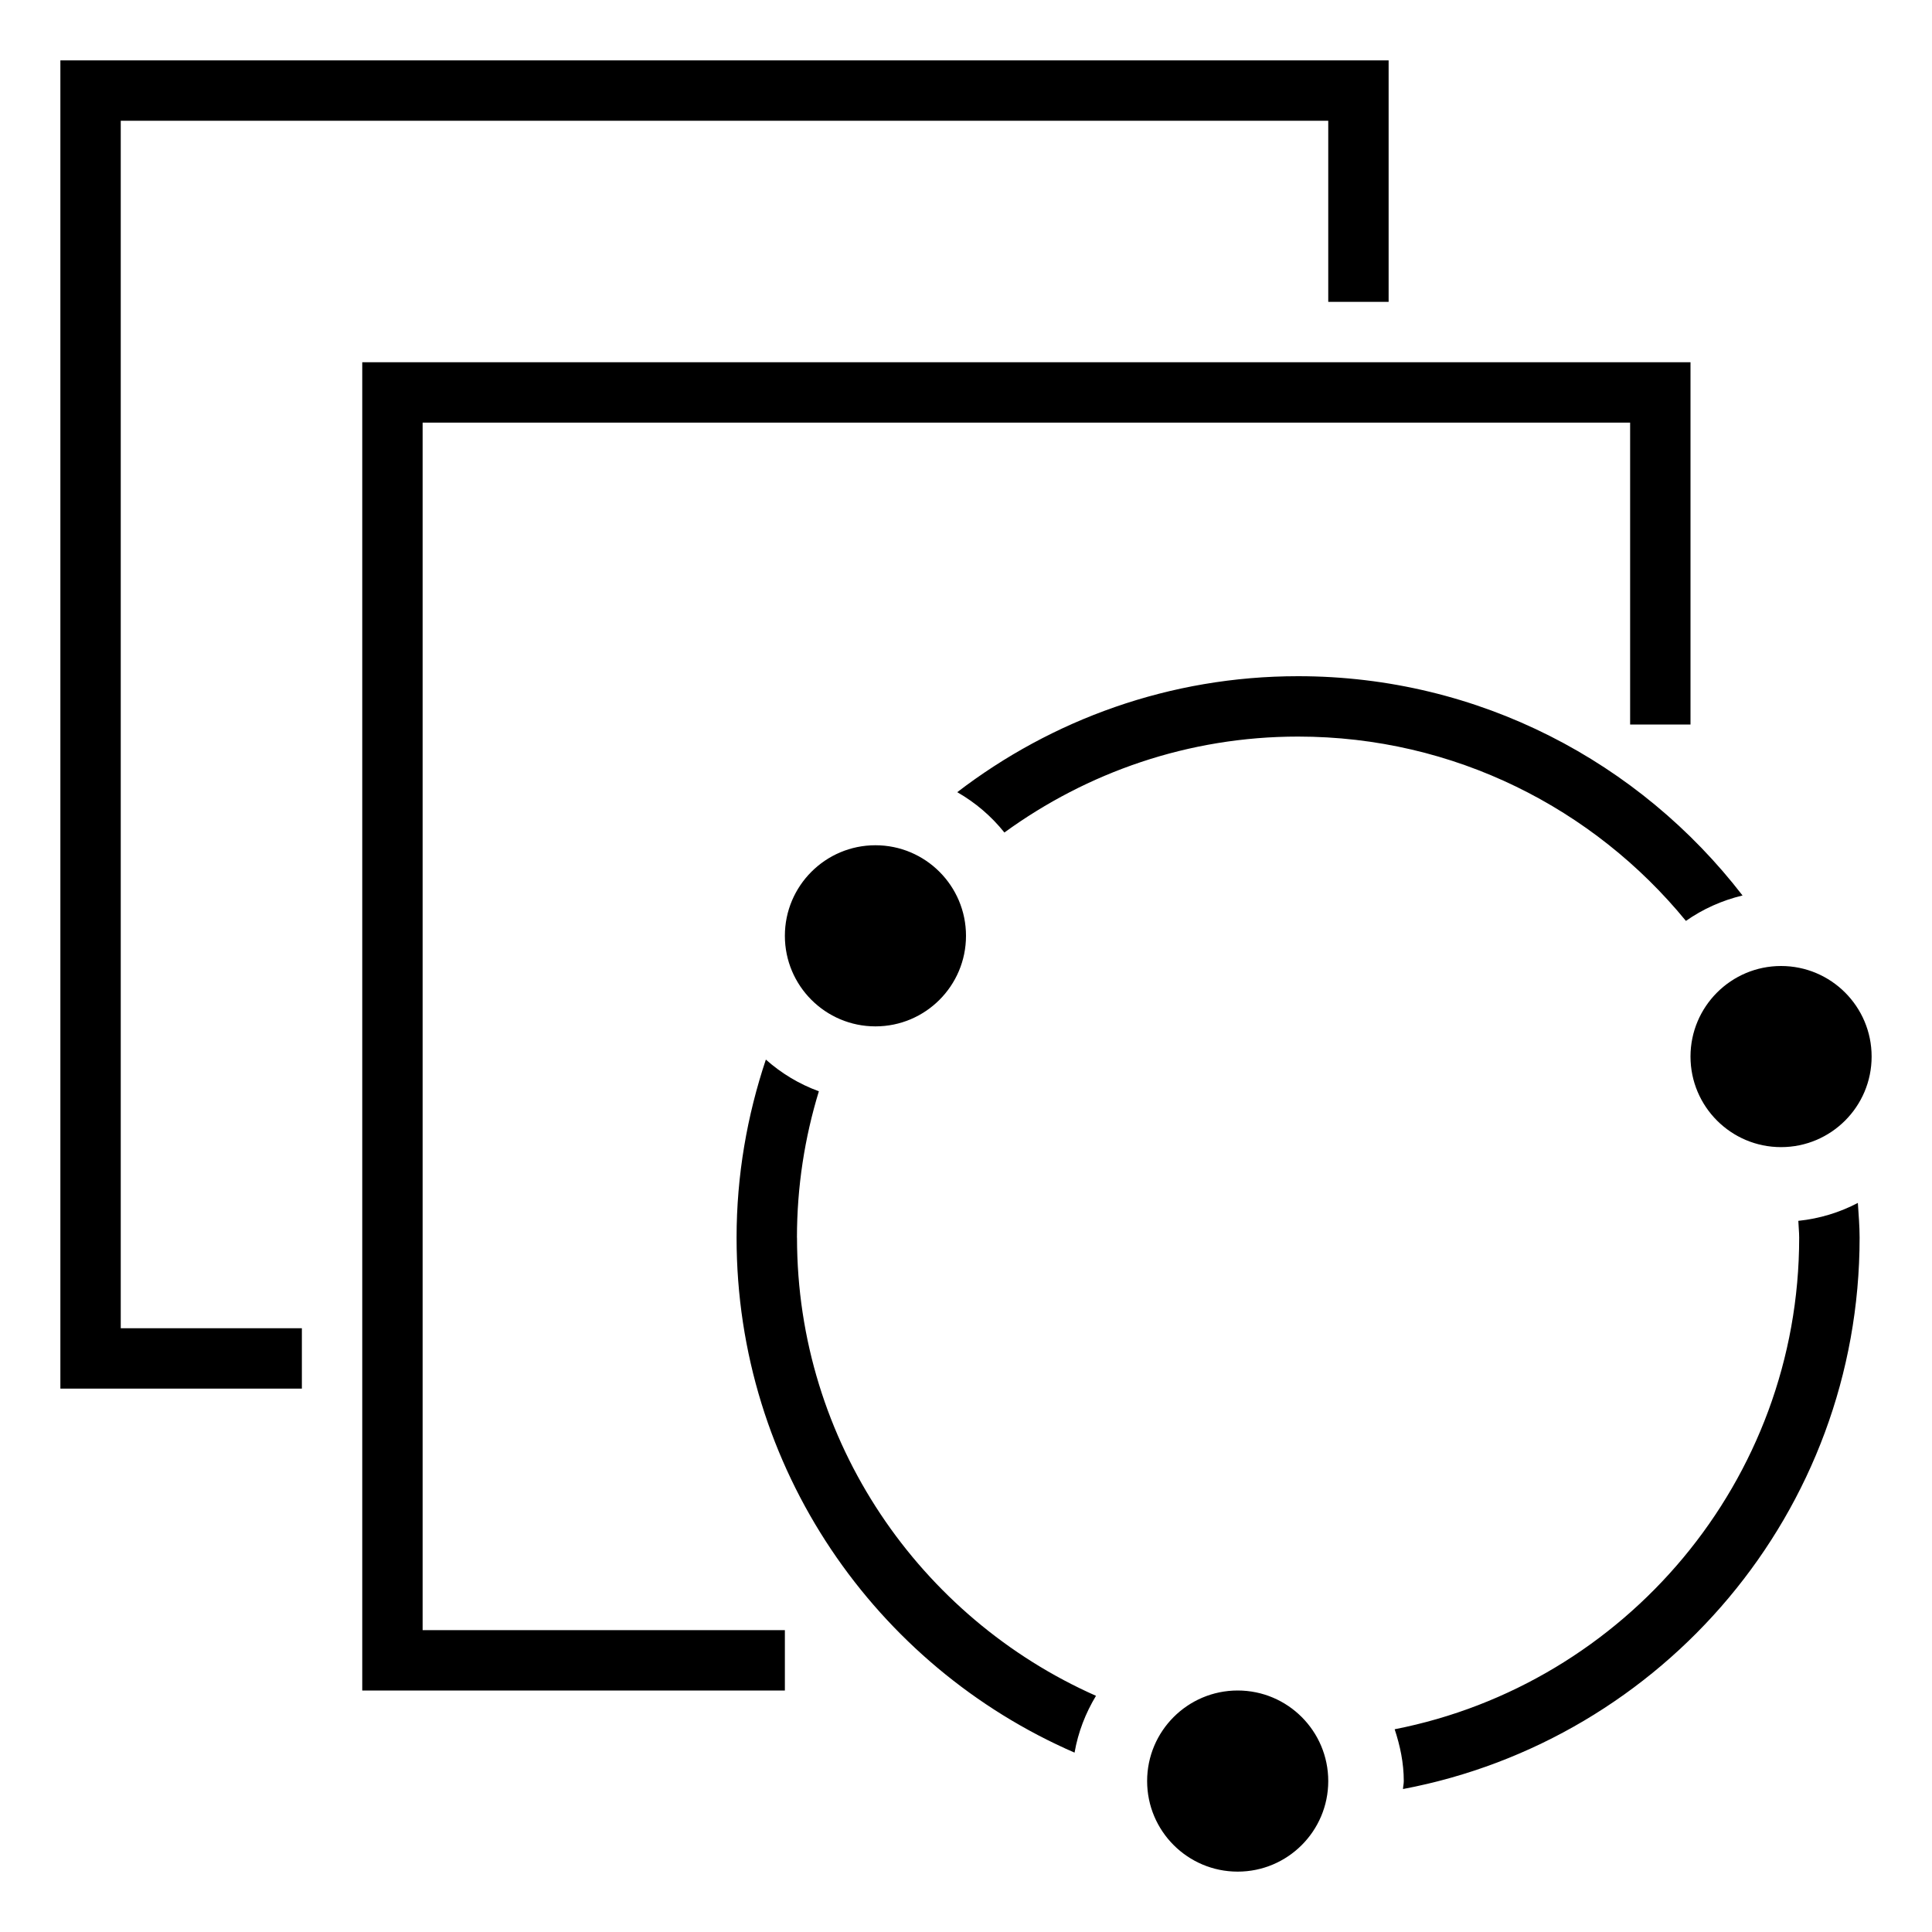
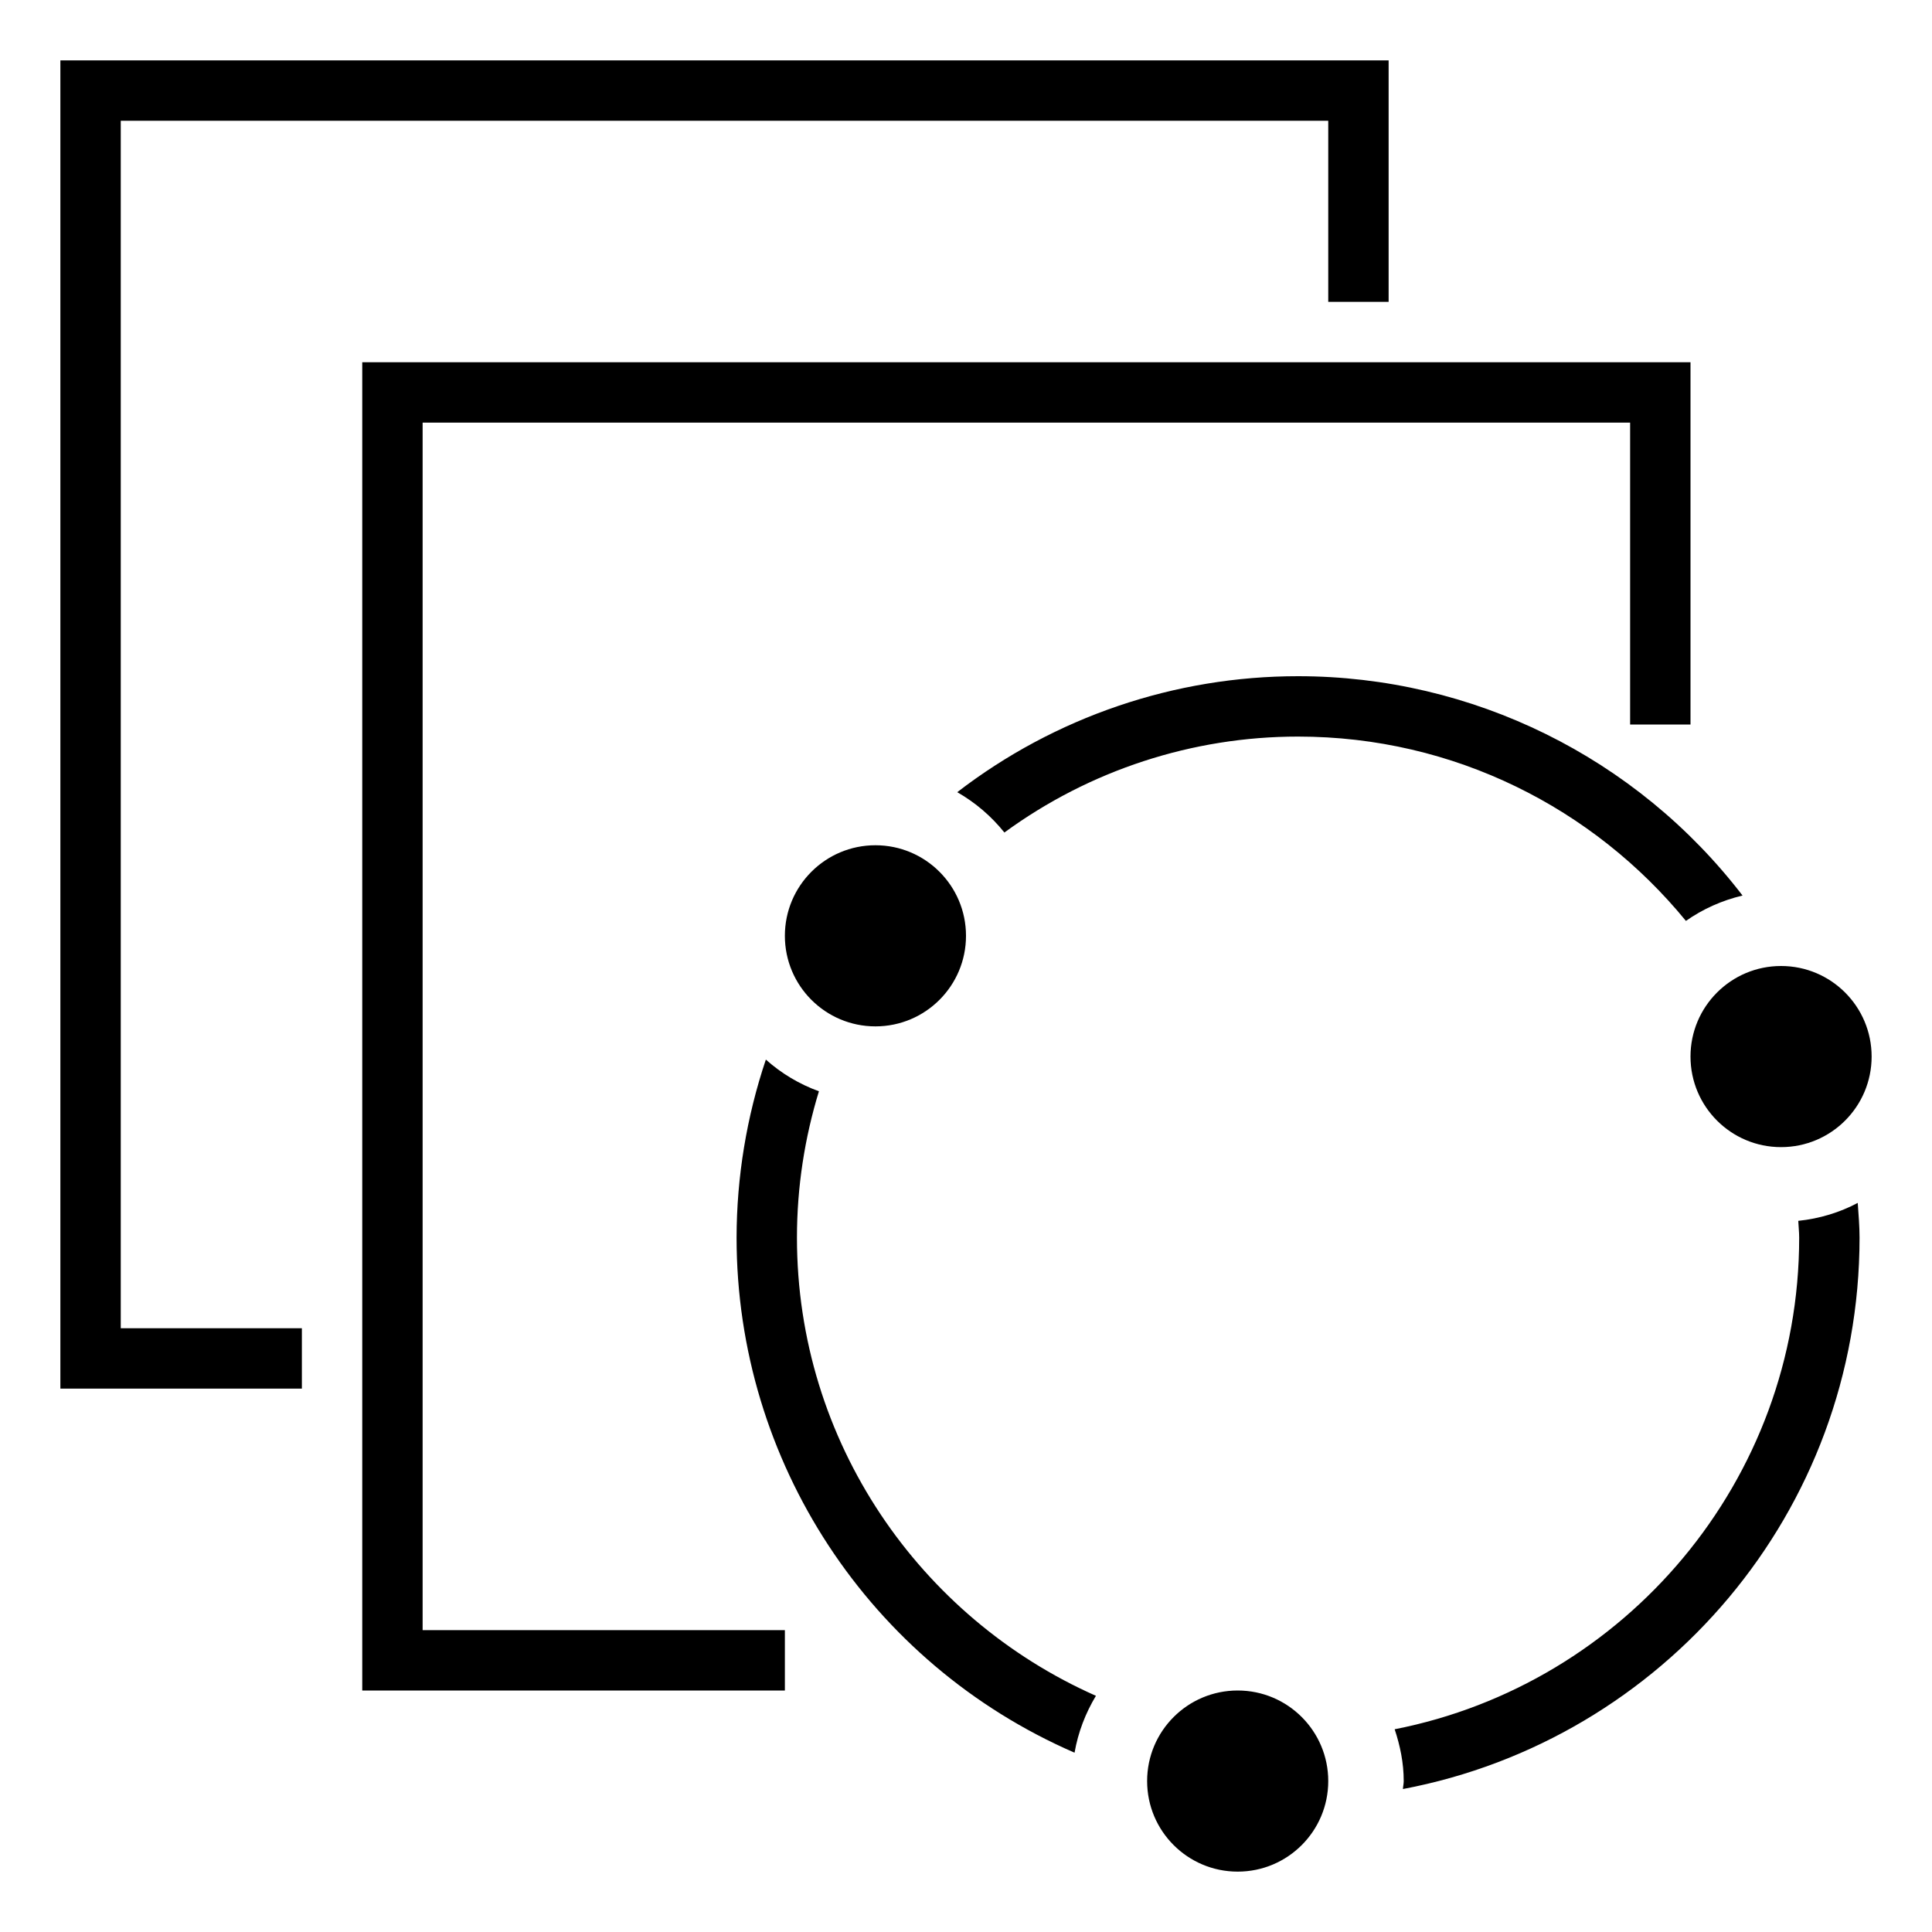
- <svg xmlns="http://www.w3.org/2000/svg" id="icons" viewBox="0 0 32 32">
-   <path d="M7,27h6v1h-7V6h22v6h-1v-5H7v20ZM2,2h20v3h1V1H1v22h4v-1h-3V2ZM14.5,14c-.828,0-1.5.672-1.5,1.5s.672,1.5,1.5,1.5,1.5-.672,1.5-1.5-.672-1.5-1.5-1.5ZM20.5,28c-.828,0-1.5.672-1.5,1.5s.672,1.5,1.5,1.5,1.5-.672,1.5-1.5-.672-1.5-1.5-1.5ZM15.855,13.121c.302.173.565.398.781.668,1.369-.995,3.046-1.589,4.864-1.589,2.587,0,4.9,1.191,6.424,3.053.279-.196.596-.339.938-.421-1.7-2.205-4.361-3.632-7.362-3.632-2.126,0-4.079.721-5.645,1.921ZM29.786,20.221c.003.093.014.185.014.279,0,4.029-2.887,7.394-6.7,8.142.09.272.151.557.151.858,0,.045-.011.087-.013.132,4.305-.814,7.563-4.59,7.563-9.132,0-.194-.017-.384-.029-.576-.301.158-.632.26-.985.297ZM13.2,20.5c0-.844.128-1.657.363-2.425-.327-.119-.622-.298-.878-.525-.31.928-.485,1.917-.485,2.95,0,3.82,2.305,7.098,5.598,8.529.059-.34.183-.656.355-.941-2.912-1.29-4.952-4.204-4.952-7.588ZM28,17.5c0,.828.672,1.5,1.5,1.5s1.5-.672,1.5-1.5-.672-1.5-1.5-1.5-1.5.672-1.5,1.5Z" />
-   <rect width="32" height="32" fill="none" />
+ <svg xmlns="http://www.w3.org/2000/svg" viewBox="0 0 32 32">
+   <path d="M7 27h6v1H6V6h22v6h-1V7H7zM2 2h20v3h1V1H1v22h4v-1H2zm12.5 12a1.5 1.5 0 1 0 0 3 1.5 1.5 0 0 0 0-3m6 14a1.5 1.5 0 1 0 0 3 1.5 1.5 0 0 0 0-3m-4.645-14.879c.302.173.565.399.781.668A8.24 8.24 0 0 1 21.5 12.2c2.587 0 4.9 1.191 6.424 3.053.279-.196.596-.339.938-.42A9.28 9.28 0 0 0 21.5 11.2a9.25 9.25 0 0 0-5.645 1.921m13.93 7.1c.004.094.015.185.015.279 0 4.029-2.888 7.394-6.7 8.142.09.271.15.556.15.858 0 .045-.011.087-.013.132 4.305-.814 7.563-4.59 7.563-9.132 0-.194-.017-.384-.03-.576-.3.159-.631.26-.984.297M13.2 20.5c0-.844.129-1.657.364-2.425a2.7 2.7 0 0 1-.879-.525 9.3 9.3 0 0 0-.485 2.95 9.3 9.3 0 0 0 5.598 8.53c.059-.34.182-.656.354-.942-2.912-1.29-4.952-4.203-4.952-7.588m14.8-3a1.5 1.5 0 1 0 3 0 1.5 1.5 0 0 0-3 0" />
+   <path fill="none" d="M0 0h32v32H0z" />
</svg>
